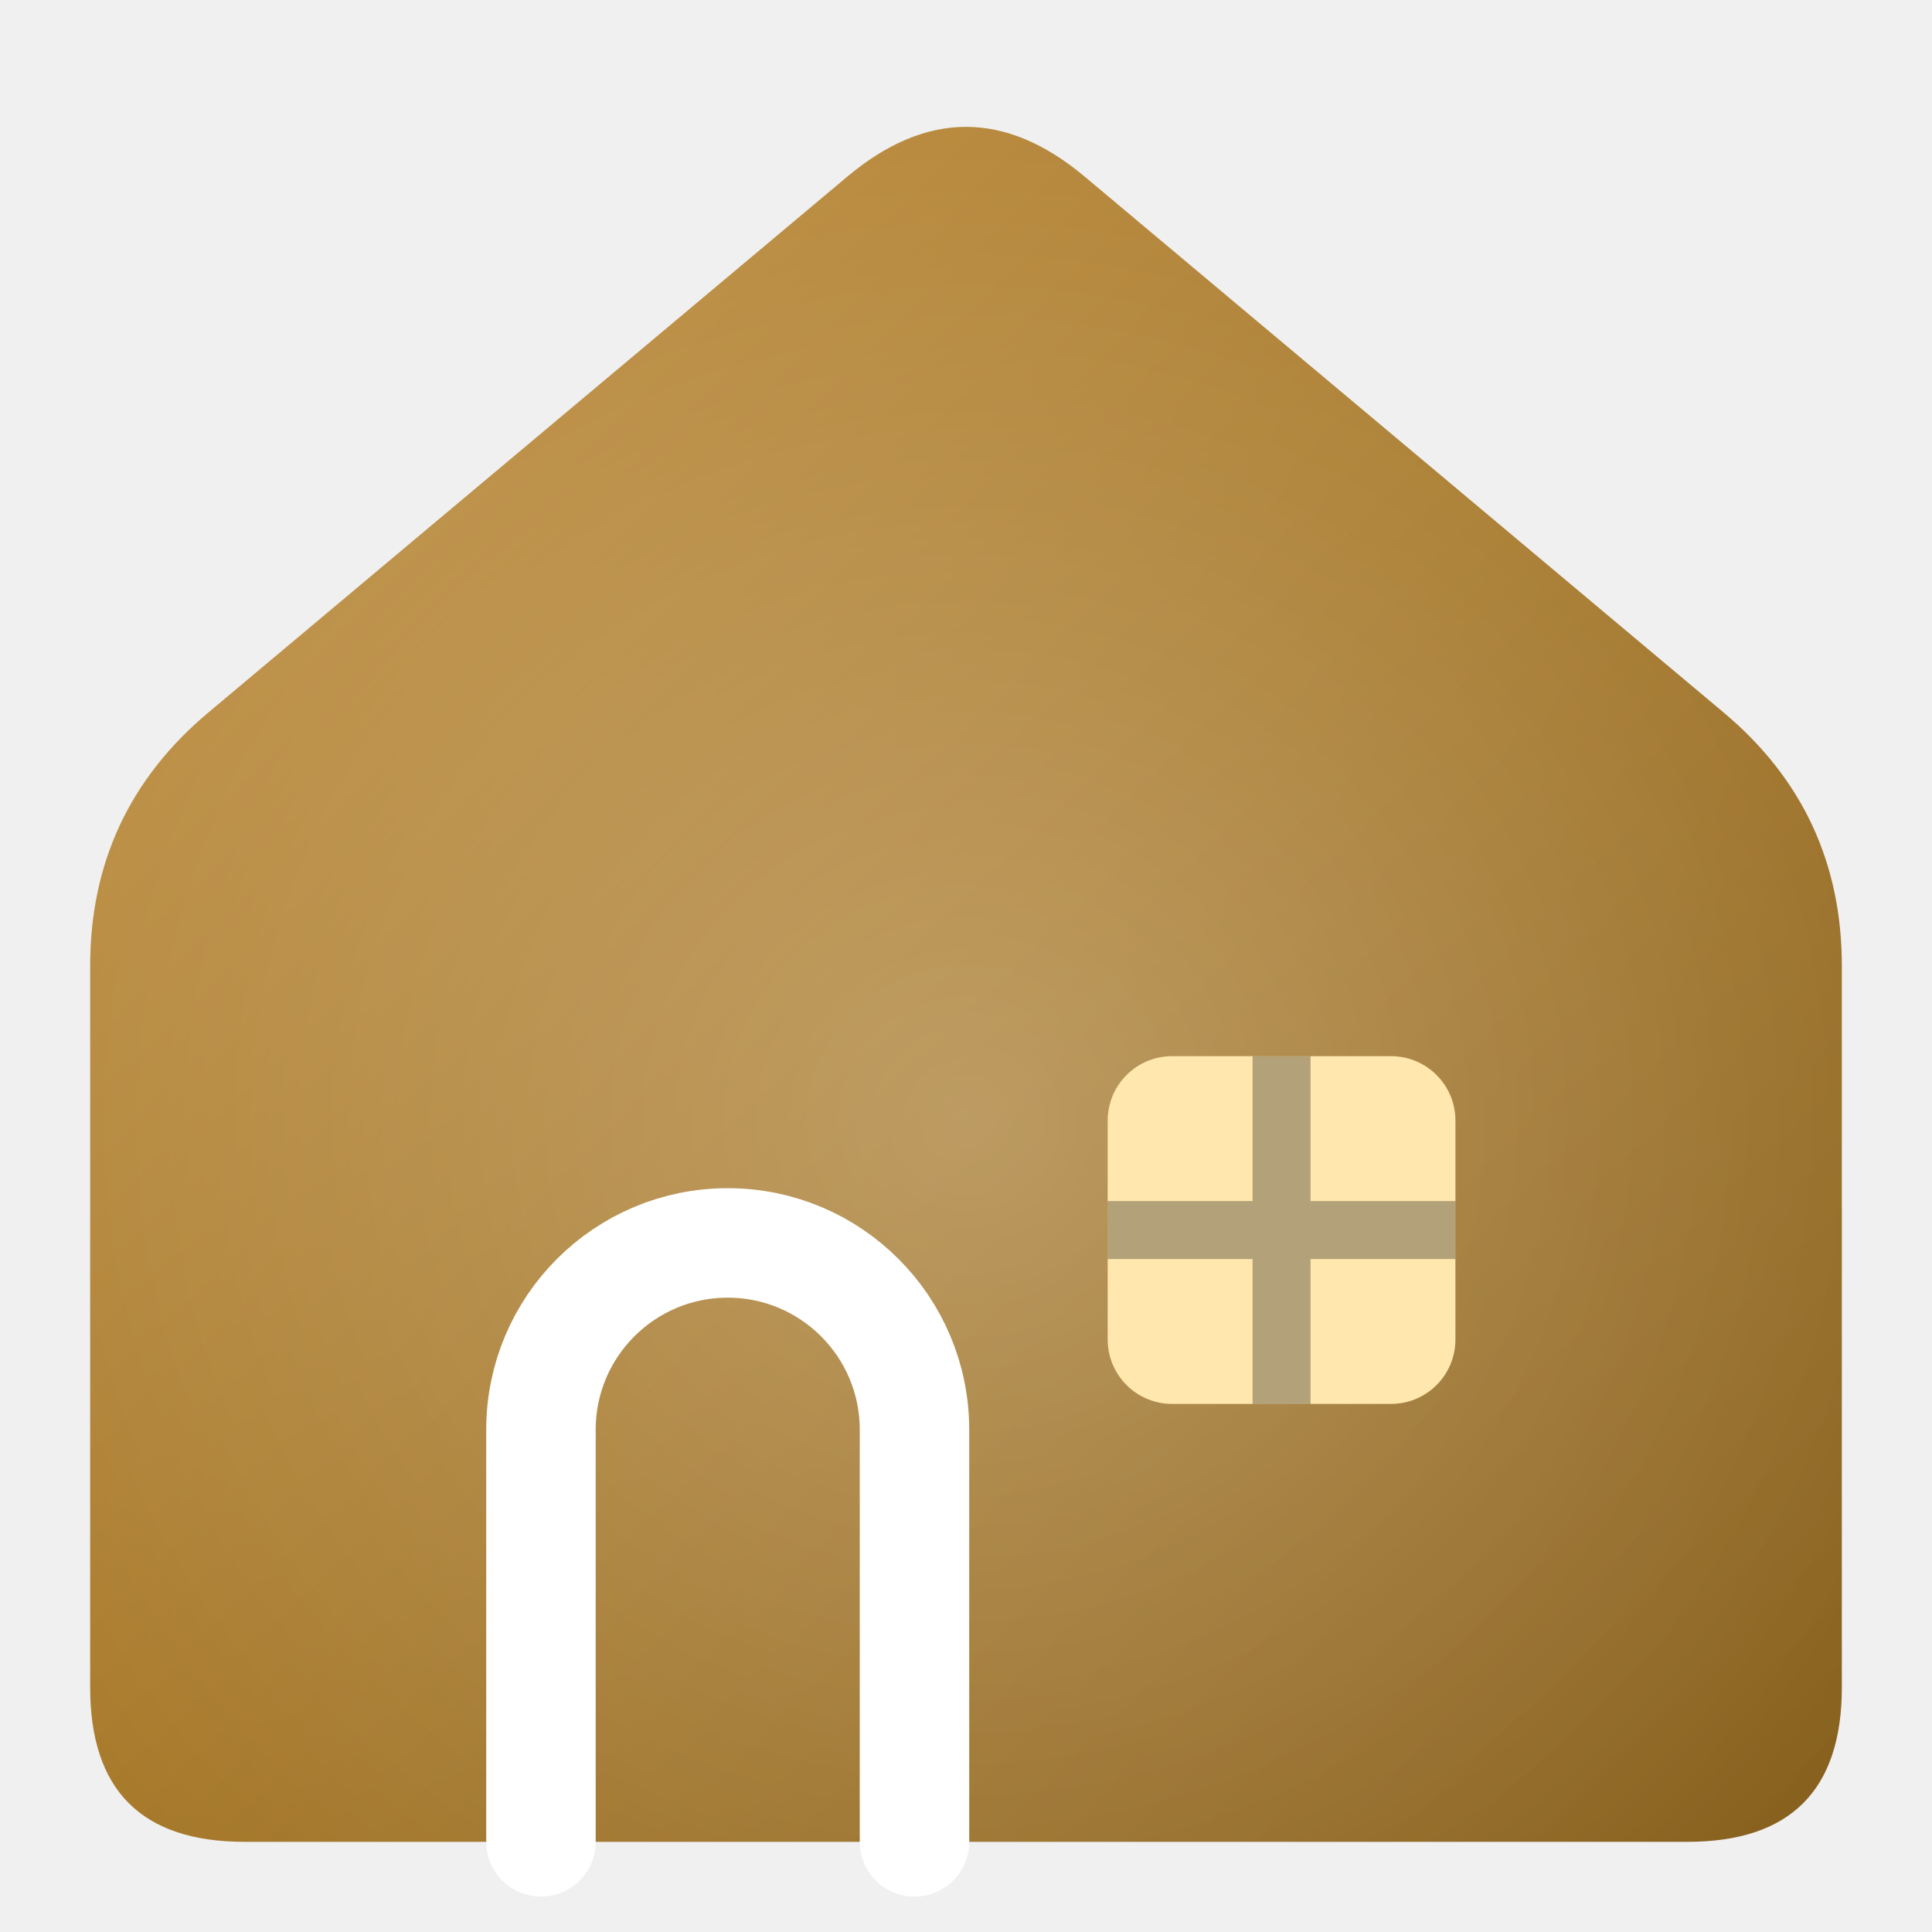
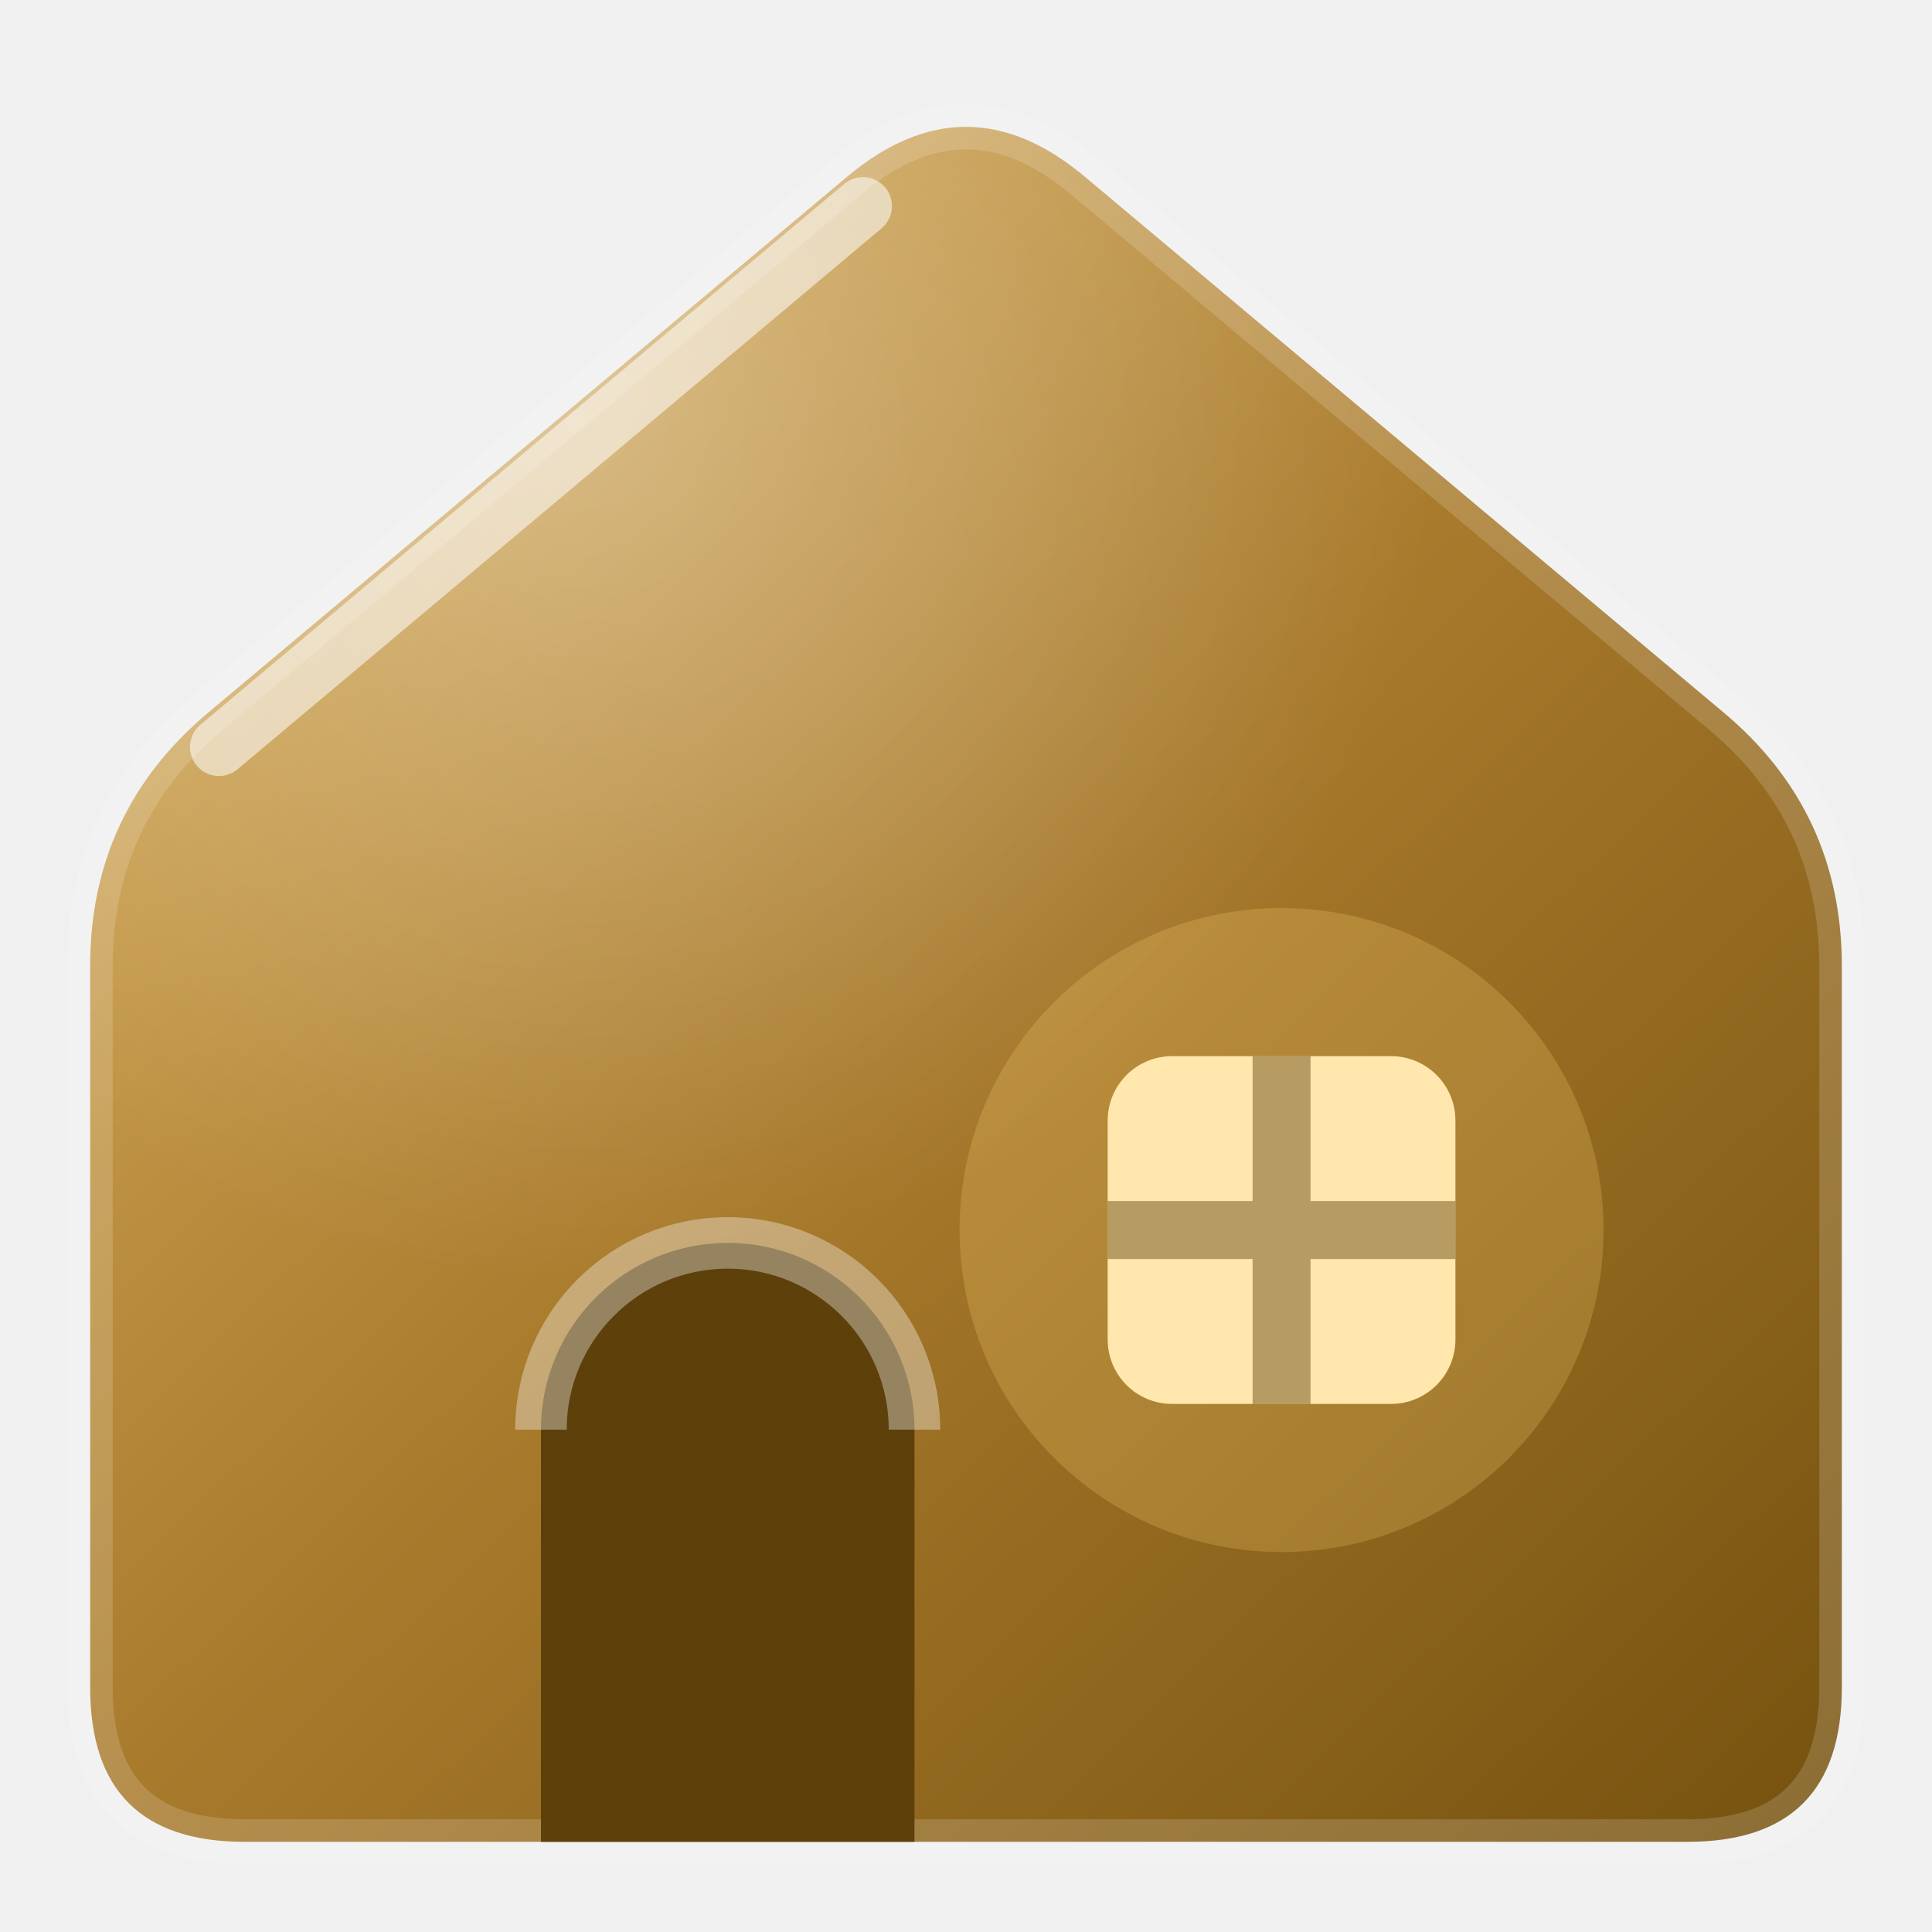
<svg xmlns="http://www.w3.org/2000/svg" width="512" height="512" viewBox="0 0 30 30">
  <defs>
-     <linearGradient id="tile-housing-studio" x1="0" y1="0" x2="1" y2="1">
-       <stop offset="0" stop-color="#c6974c" />
+     <linearGradient id="mark-housing-studio-tile" x1="0" y1="0" x2="1" y2="1">
+       <stop offset="0" stop-color="#e0b766" />
      <stop offset="0.5" stop-color="#a87a2c" />
-       <stop offset="1" stop-color="#87601e" />
+       <stop offset="1" stop-color="#76520f" />
    </linearGradient>
-     <radialGradient id="shine" cx="50%" cy="58%" r="62%">
-       <stop offset="0" stop-color="#ffffff" stop-opacity=".26" />
-       <stop offset="1" stop-color="#ffffff" stop-opacity="0" />
+     <linearGradient id="mark-housing-studio-deep" x1="0" y1="0" x2="1" y2="1">
+       <stop offset="0" stop-color="#a87a2c" />
+       <stop offset="1" stop-color="#5e400b" />
+     </linearGradient>
+     <radialGradient id="mark-housing-studio-shine" cx="30%" cy="22%" r="80%">
+       <stop offset="0" stop-color="#ffffff" stop-opacity=".3" />
+       <stop offset=".55" stop-color="#ffffff" stop-opacity="0" />
    </radialGradient>
+     <clipPath id="mark-housing-studio-clip">
+       <path d="M13.16 2.74Q15 1.2 16.84 2.74L26.76 11.06Q28.6 12.6 28.6 15L28.6 26.2Q28.6 28.6 26.2 28.6L3.8 28.6Q1.4 28.6 1.4 26.2L1.4 15Q1.4 12.6 3.24 11.06Z" fill="#ffffff" fill-rule="evenodd" />
+     </clipPath>
  </defs>
-   <path d="M13.16 2.74Q15 1.2 16.84 2.74L26.76 11.06Q28.6 12.6 28.6 15L28.6 26.2Q28.6 28.6 26.2 28.6L3.8 28.6Q1.4 28.6 1.4 26.2L1.4 15Q1.4 12.6 3.24 11.06Z" fill="url(#tile-housing-studio)" />
-   <path d="M13.16 2.74Q15 1.2 16.84 2.74L26.76 11.06Q28.6 12.6 28.6 15L28.6 26.2Q28.6 28.6 26.2 28.6L3.8 28.6Q1.4 28.6 1.4 26.2L1.4 15Q1.4 12.6 3.24 11.06Z" fill="url(#shine)" />
-   <g fill="none" stroke="#ffffff" stroke-width="1.7" stroke-linecap="round" stroke-linejoin="round">
-     <path d="M8.4 28.6v-6.4a2.9 2.9 0 0 1 5.8 0v6.4" />
-   </g>
+   <path d="M13.16 2.74Q15 1.2 16.84 2.74L26.76 11.06Q28.6 12.6 28.6 15L28.6 26.2Q28.6 28.6 26.2 28.6L3.8 28.6Q1.4 28.6 1.4 26.2L1.4 15Q1.4 12.6 3.24 11.06Z" fill="url(#mark-housing-studio-tile)" fill-rule="evenodd" />
+   <rect width="30" height="30" fill="url(#mark-housing-studio-shine)" clip-path="url(#mark-housing-studio-clip)" />
+   <path d="M13.16 2.74Q15 1.2 16.84 2.74L26.76 11.06Q28.6 12.6 28.6 15L28.6 26.2Q28.6 28.6 26.2 28.6L3.8 28.6Q1.4 28.6 1.4 26.2L1.4 15Q1.4 12.6 3.24 11.06Z" fill="none" stroke="#ffffff" stroke-opacity=".16" stroke-width=".7" />
+   <path d="M8.4 28.6v-6.4a2.9 2.9 0 0 1 5.8 0v6.4Z" fill="#5e400b" />
+   <path d="M8.4 22.2a2.9 2.9 0 0 1 5.8 0" fill="none" stroke="#ffffff" stroke-opacity=".35" stroke-width=".8" />
+   <circle cx="19.9" cy="19.1" r="5" fill="#ffd77a" fill-opacity=".22" />
  <rect x="17.2" y="16.4" width="5.4" height="5.4" rx="1" fill="#ffe7ad" />
-   <path d="M17.2 19.1h5.4M19.9 16.4v5.4" stroke="#000000" stroke-opacity=".3" stroke-width=".9" />
+   <path d="M17.2 19.1h5.4M19.9 16.4v5.4" stroke="#5e400b" stroke-opacity=".45" stroke-width=".9" />
+   <path d="M3.4 11.6 13.4 3.2" stroke="#ffffff" stroke-opacity=".55" stroke-width=".9" stroke-linecap="round" />
</svg>
